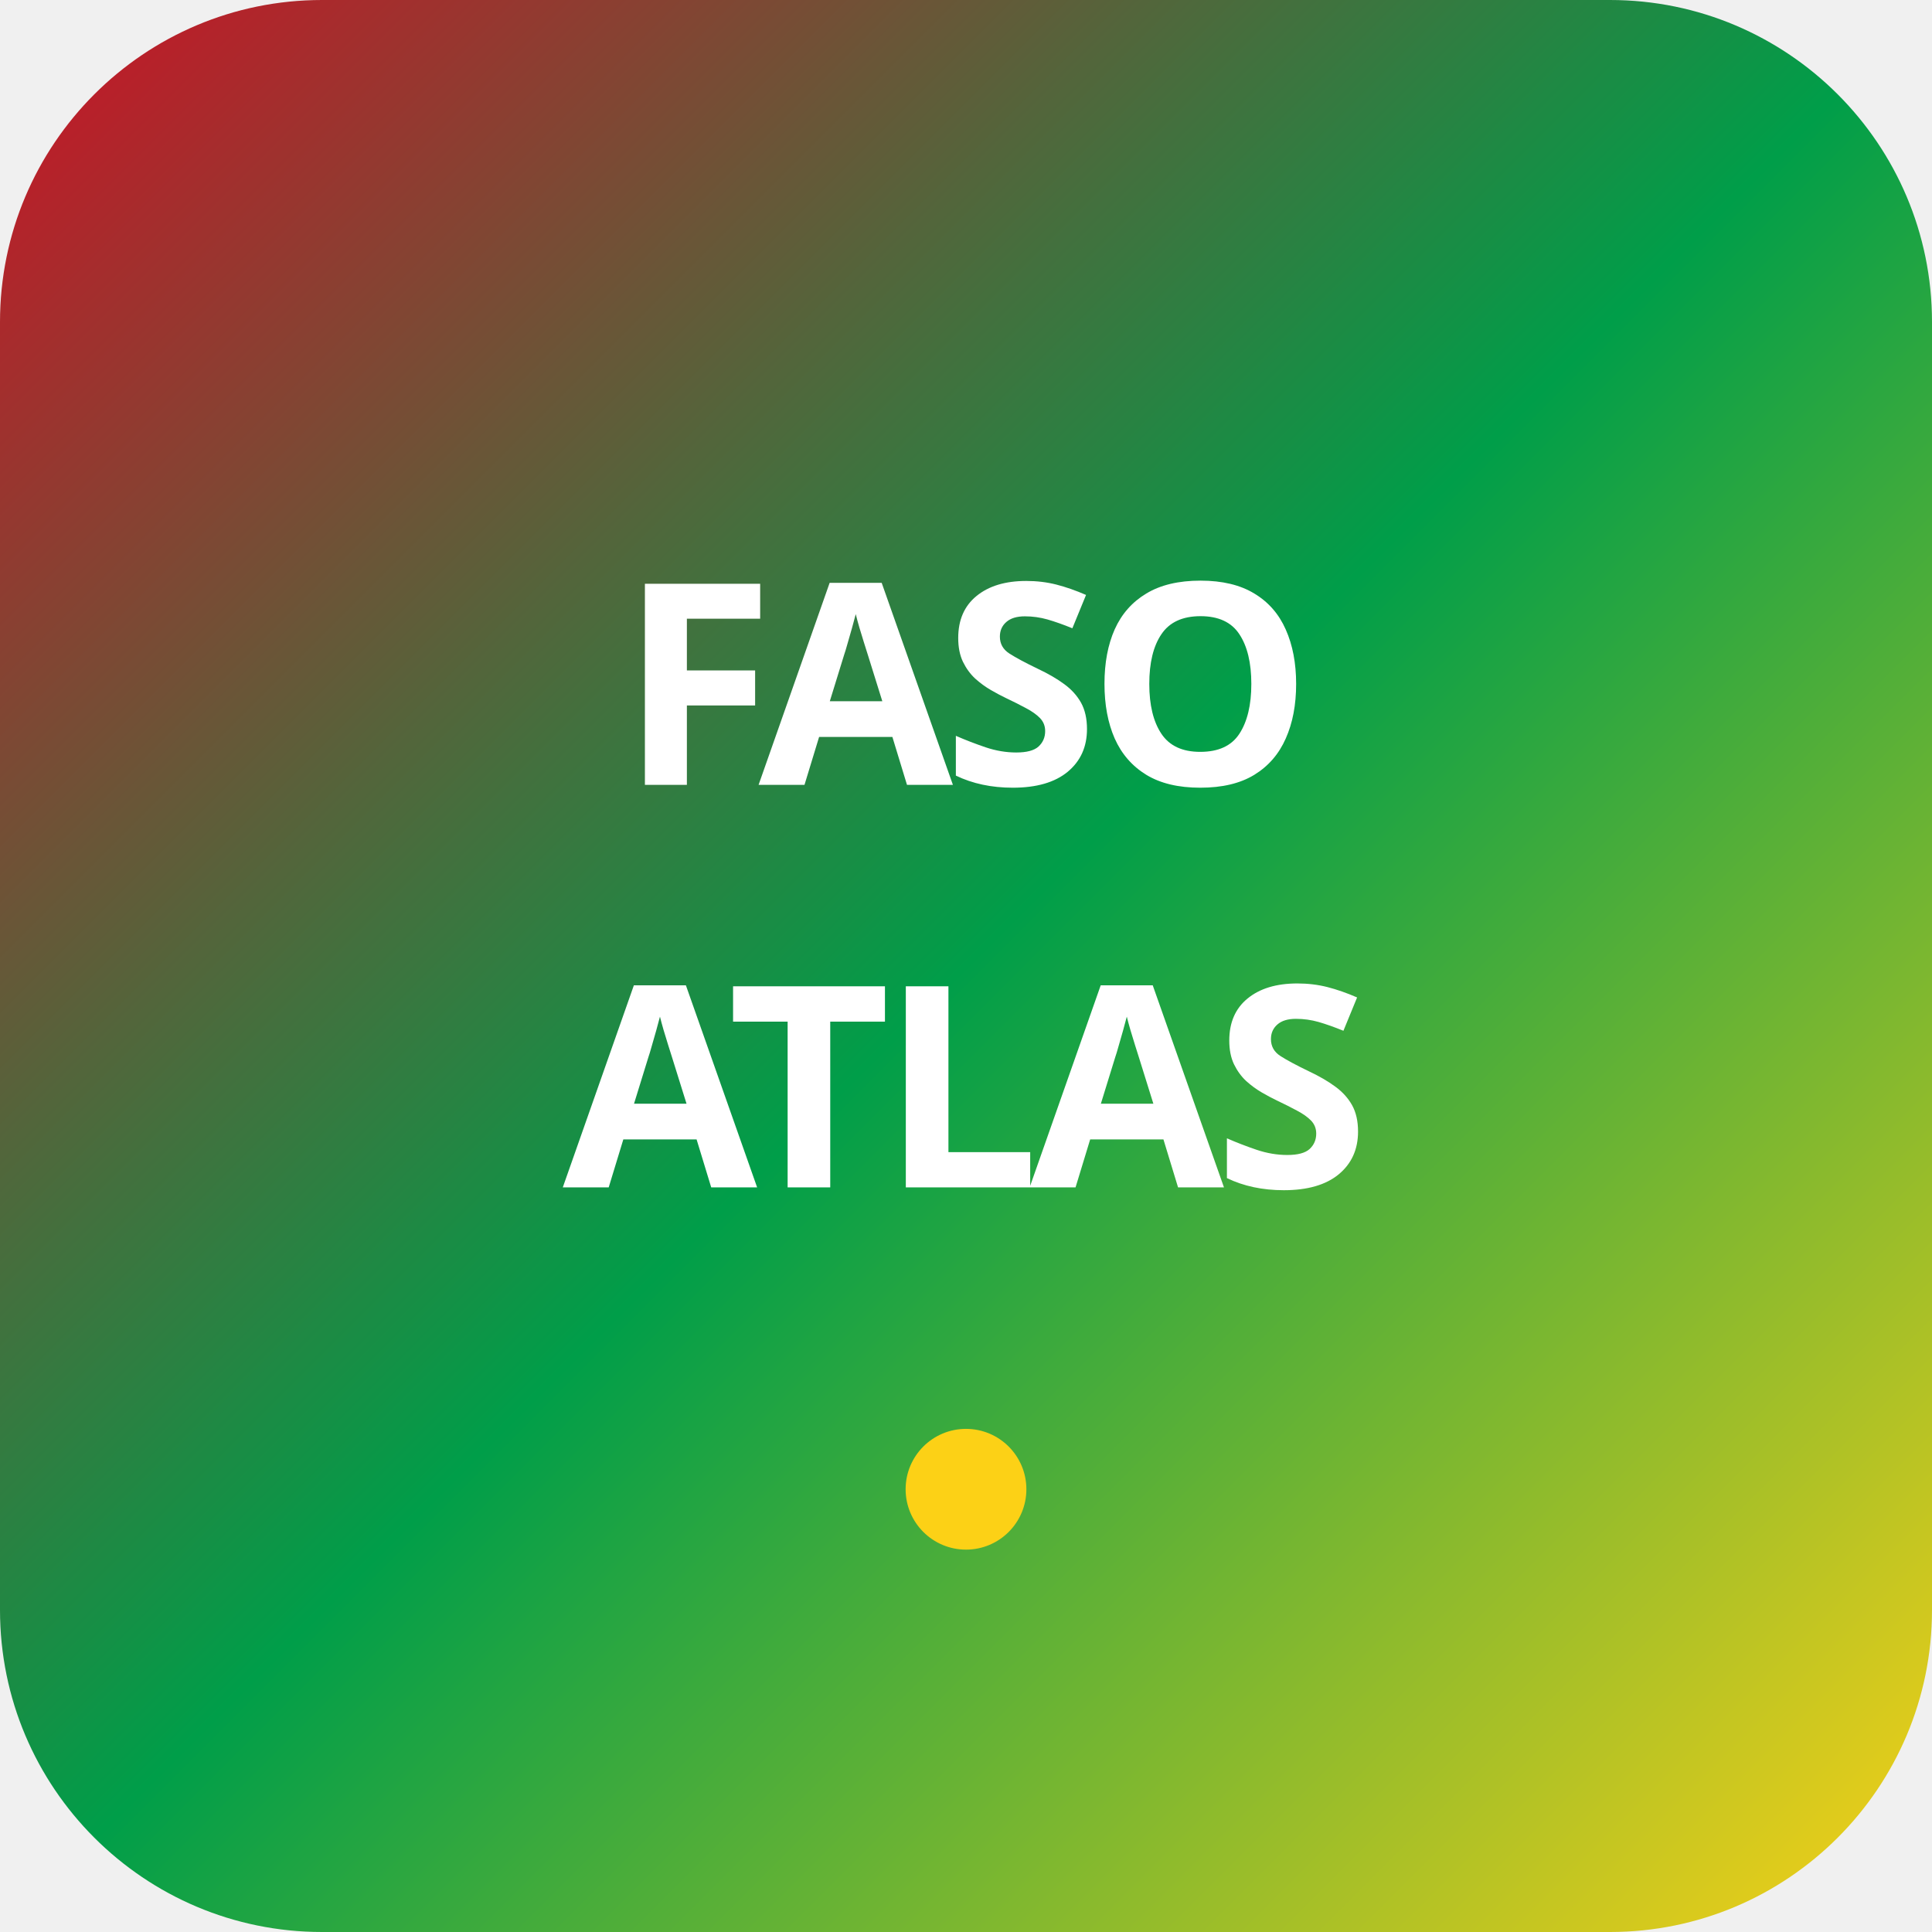
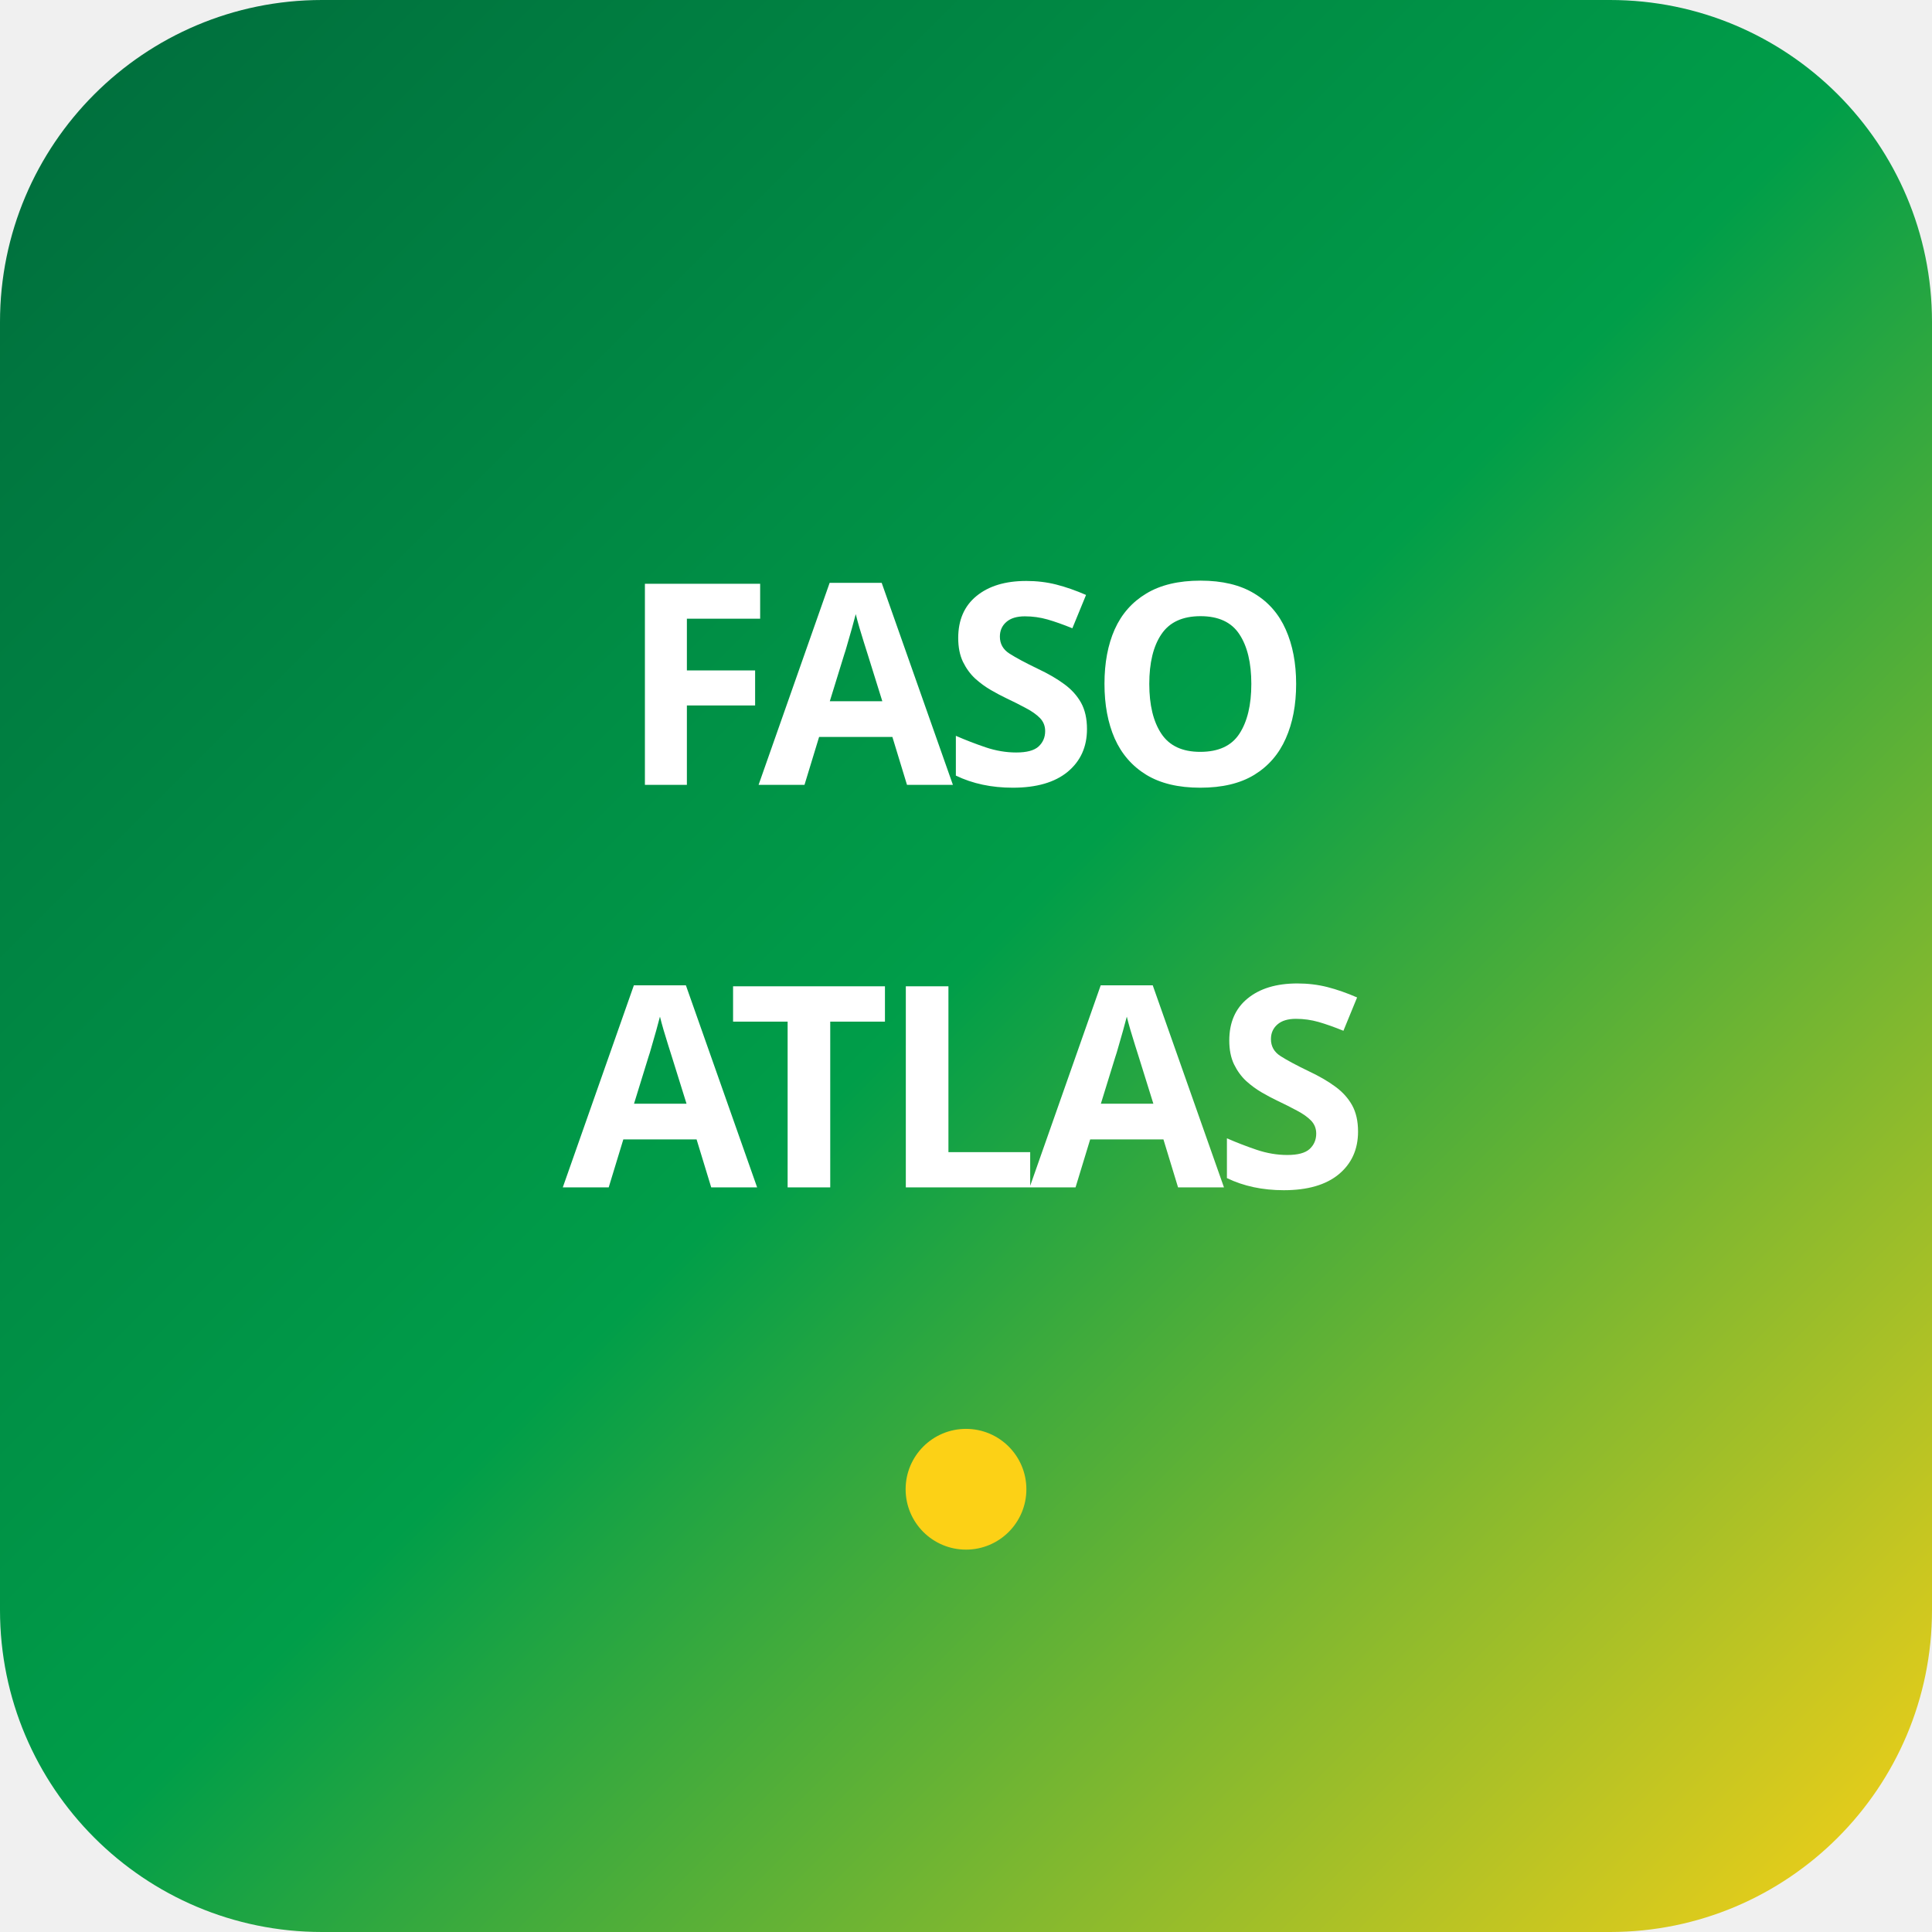
<svg xmlns="http://www.w3.org/2000/svg" width="192" height="192" viewBox="0 0 192 192">
  <defs>
    <linearGradient id="bg" x1="0%" y1="0%" x2="100%" y2="100%">
-       <stop offset="0%" style="stop-color:#CE1126" />
+       <stop offset="0%" style="stop-color:#006B3C" />
      <stop offset="50%" style="stop-color:#009E49" />
      <stop offset="100%" style="stop-color:#FCD116" />
    </linearGradient>
  </defs>
  <rect width="192" height="192" rx="32" fill="url(#bg)" />
  <text x="96" y="78" text-anchor="middle" font-family="system-ui,sans-serif" font-size="28" font-weight="800" fill="white" letter-spacing="-1">FASO</text>
  <text x="96" y="118" text-anchor="middle" font-family="system-ui,sans-serif" font-size="28" font-weight="800" fill="white" letter-spacing="-1">ATLAS</text>
  <circle cx="96" cy="148" r="6" fill="#FCD116" />
</svg>
